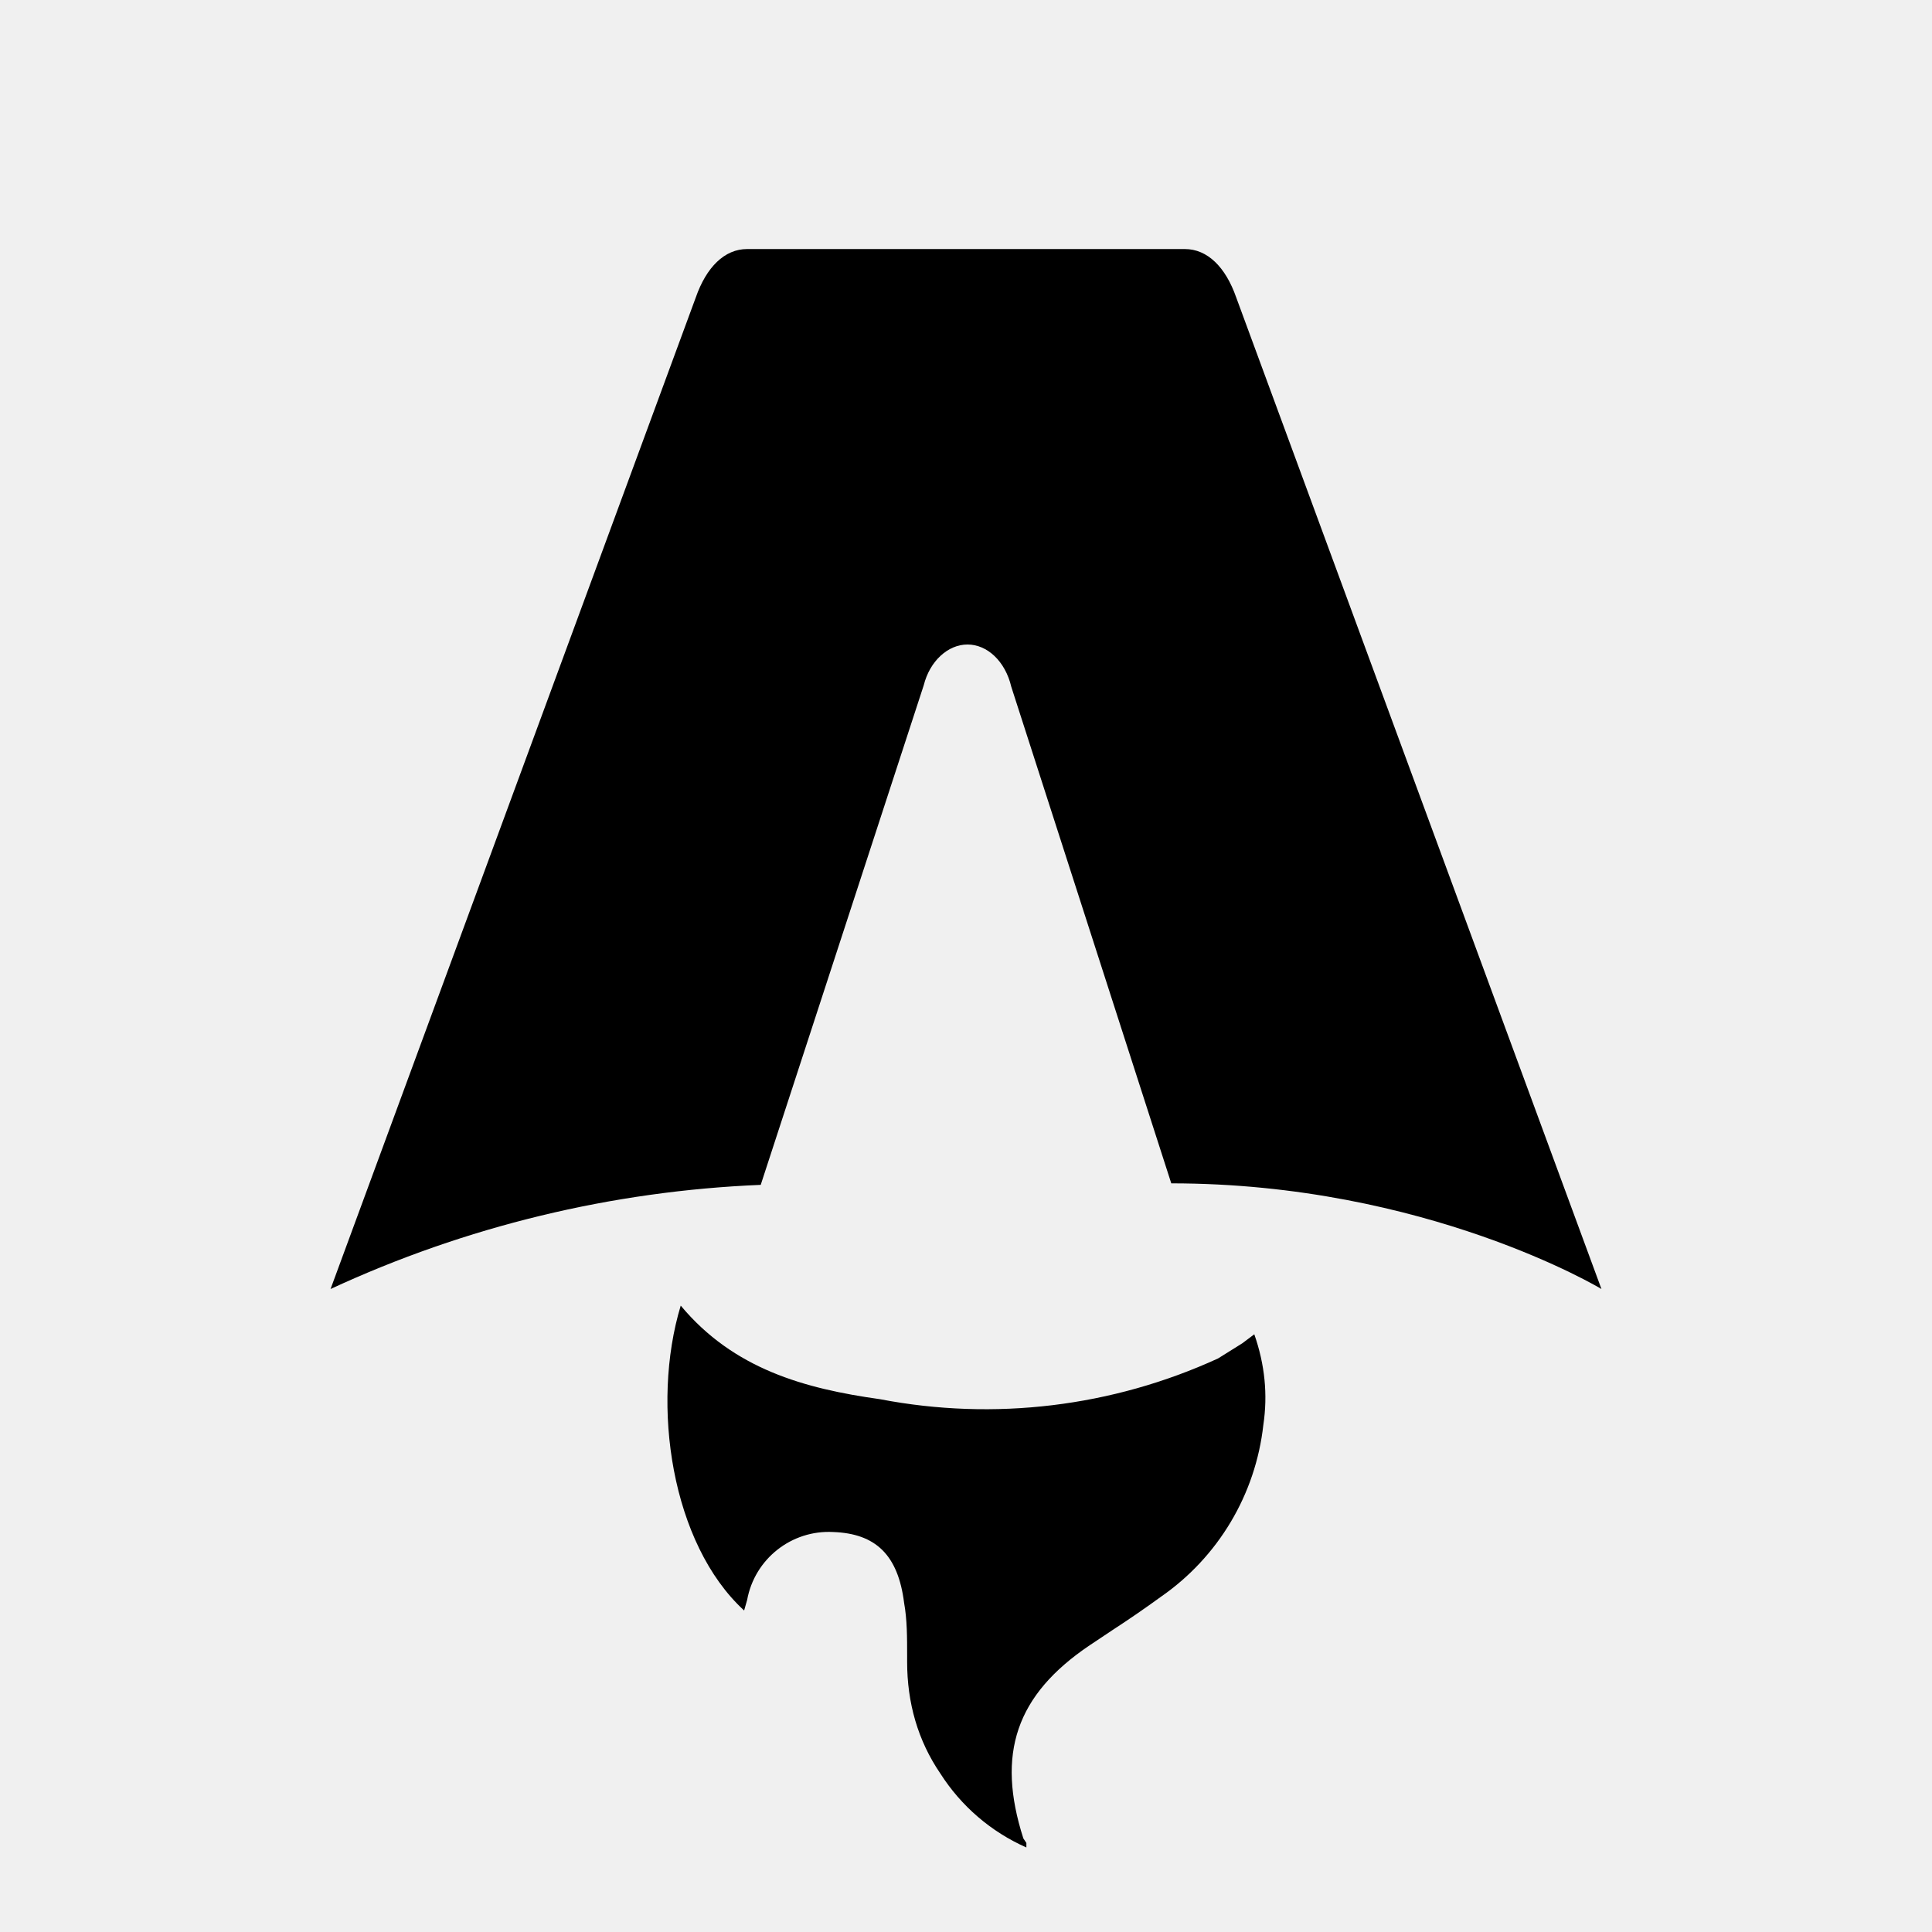
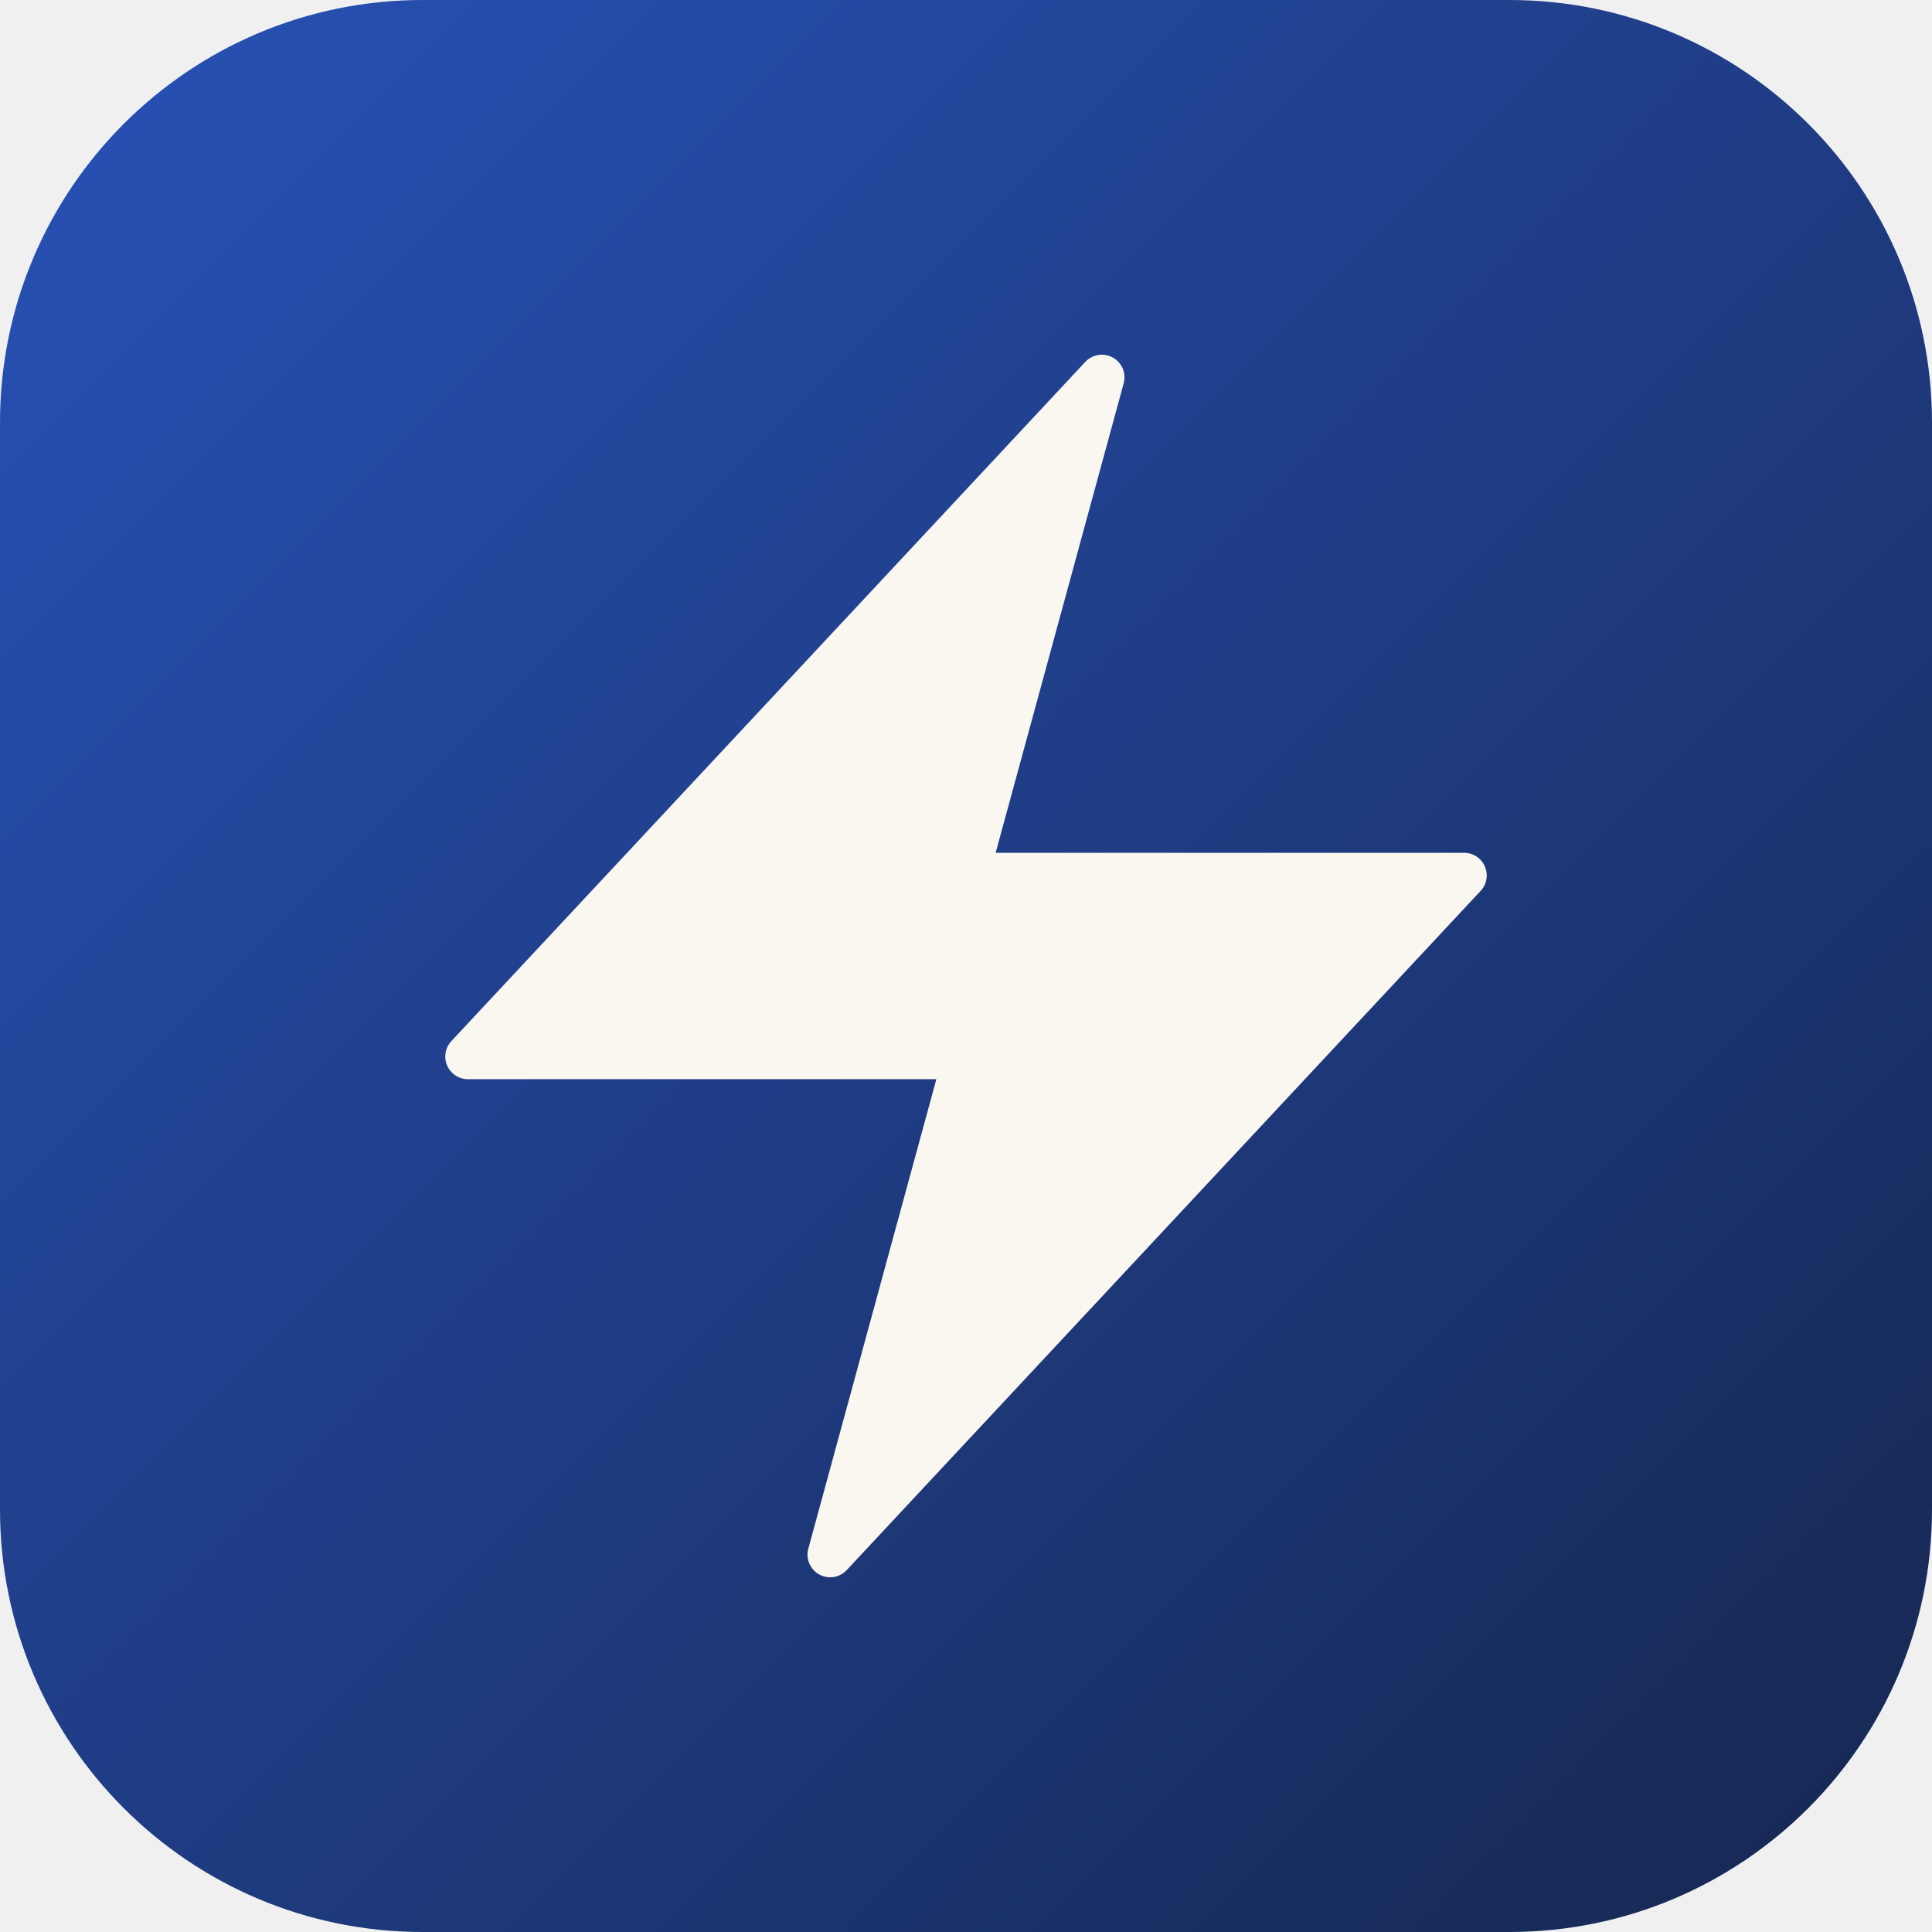
<svg xmlns="http://www.w3.org/2000/svg" fill="none" viewBox="0 0 128 128">
-   <path d="M50.4 78.5a75.1 75.1 0 0 0-28.5 6.9l24.2-65.7c.7-2 1.9-3.2 3.4-3.2h29c1.5 0 2.7 1.2 3.4 3.2l24.2 65.7s-11.6-7-28.5-7L67 45.5c-.4-1.7-1.6-2.8-2.9-2.8-1.3 0-2.5 1.1-2.9 2.7L50.4 78.5Zm-1.1 28.2Zm-4.2-20.2c-2 6.6-.6 15.8 4.2 20.2a17.5 17.5 0 0 1 .2-.7 5.5 5.5 0 0 1 5.7-4.5c2.8.1 4.3 1.5 4.7 4.7.2 1.1.2 2.3.2 3.5v.4c0 2.7.7 5.2 2.2 7.4a13 13 0 0 0 5.7 4.9v-.3l-.2-.3c-1.8-5.6-.5-9.5 4.4-12.8l1.5-1a73 73 0 0 0 3.2-2.2 16 16 0 0 0 6.8-11.4c.3-2 .1-4-.6-6l-.8.6-1.6 1a37 37 0 0 1-22.4 2.7c-5-.7-9.7-2-13.2-6.2Z" />
-   <style>
-         path { fill: #000; }
-         @media (prefers-color-scheme: dark) {
-             path { fill: #FFF; }
-         }
-     </style>
+   <defs>
+     <linearGradient id="favicon-grad" x1="0%" y1="0%" x2="100%" y2="100%">
+       <stop offset="0%" stop-color="#2852B8" />
+       <stop offset="100%" stop-color="#162750" />
+     </linearGradient>
+   </defs>
+   <rect width="128" height="128" rx="28" fill="url(#favicon-grad)" />
+   <g transform="translate(16, 16)">
+     <svg viewBox="0 0 24 24" width="96" height="96">
+       <path stroke-linecap="round" stroke-linejoin="round" stroke-width="0.75" stroke="#FAF6F0" fill="#FAF6F0" d="m3.75 13.5 10.5-11.25L12 10.5h8.25L9.75 21.75 12 13.5H3.75Z" />
+     </svg>
+   </g>
</svg>
